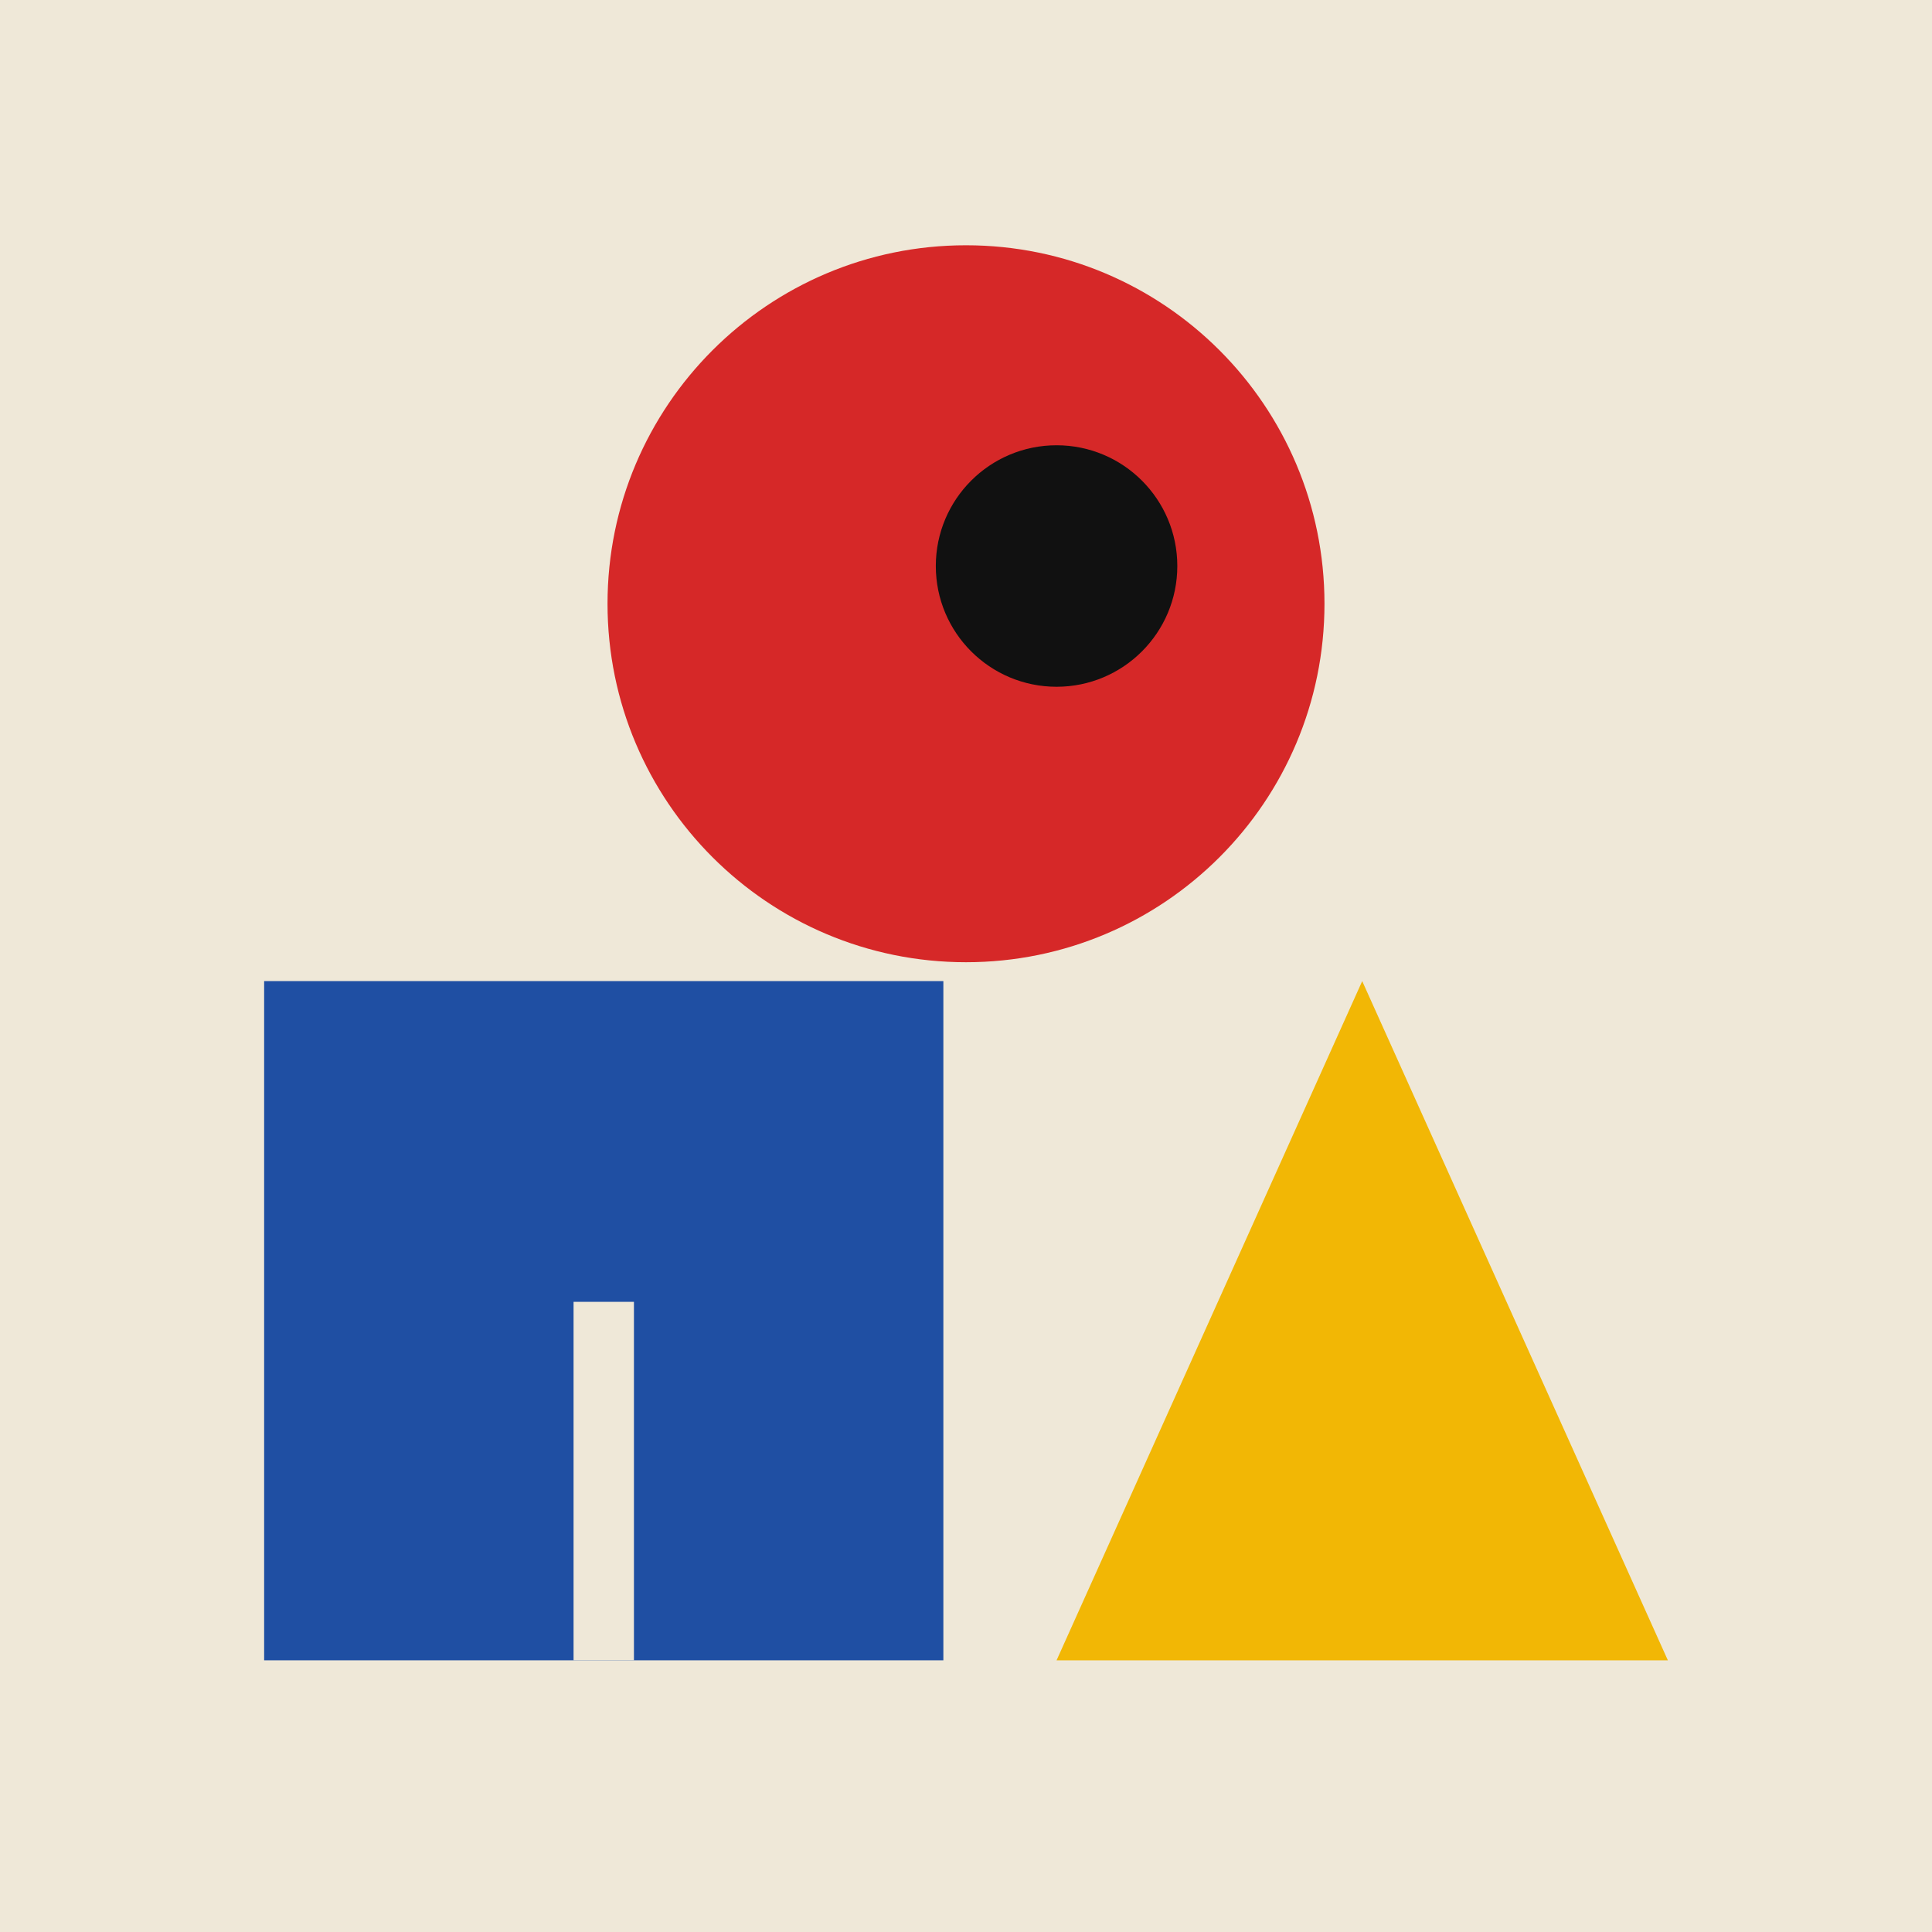
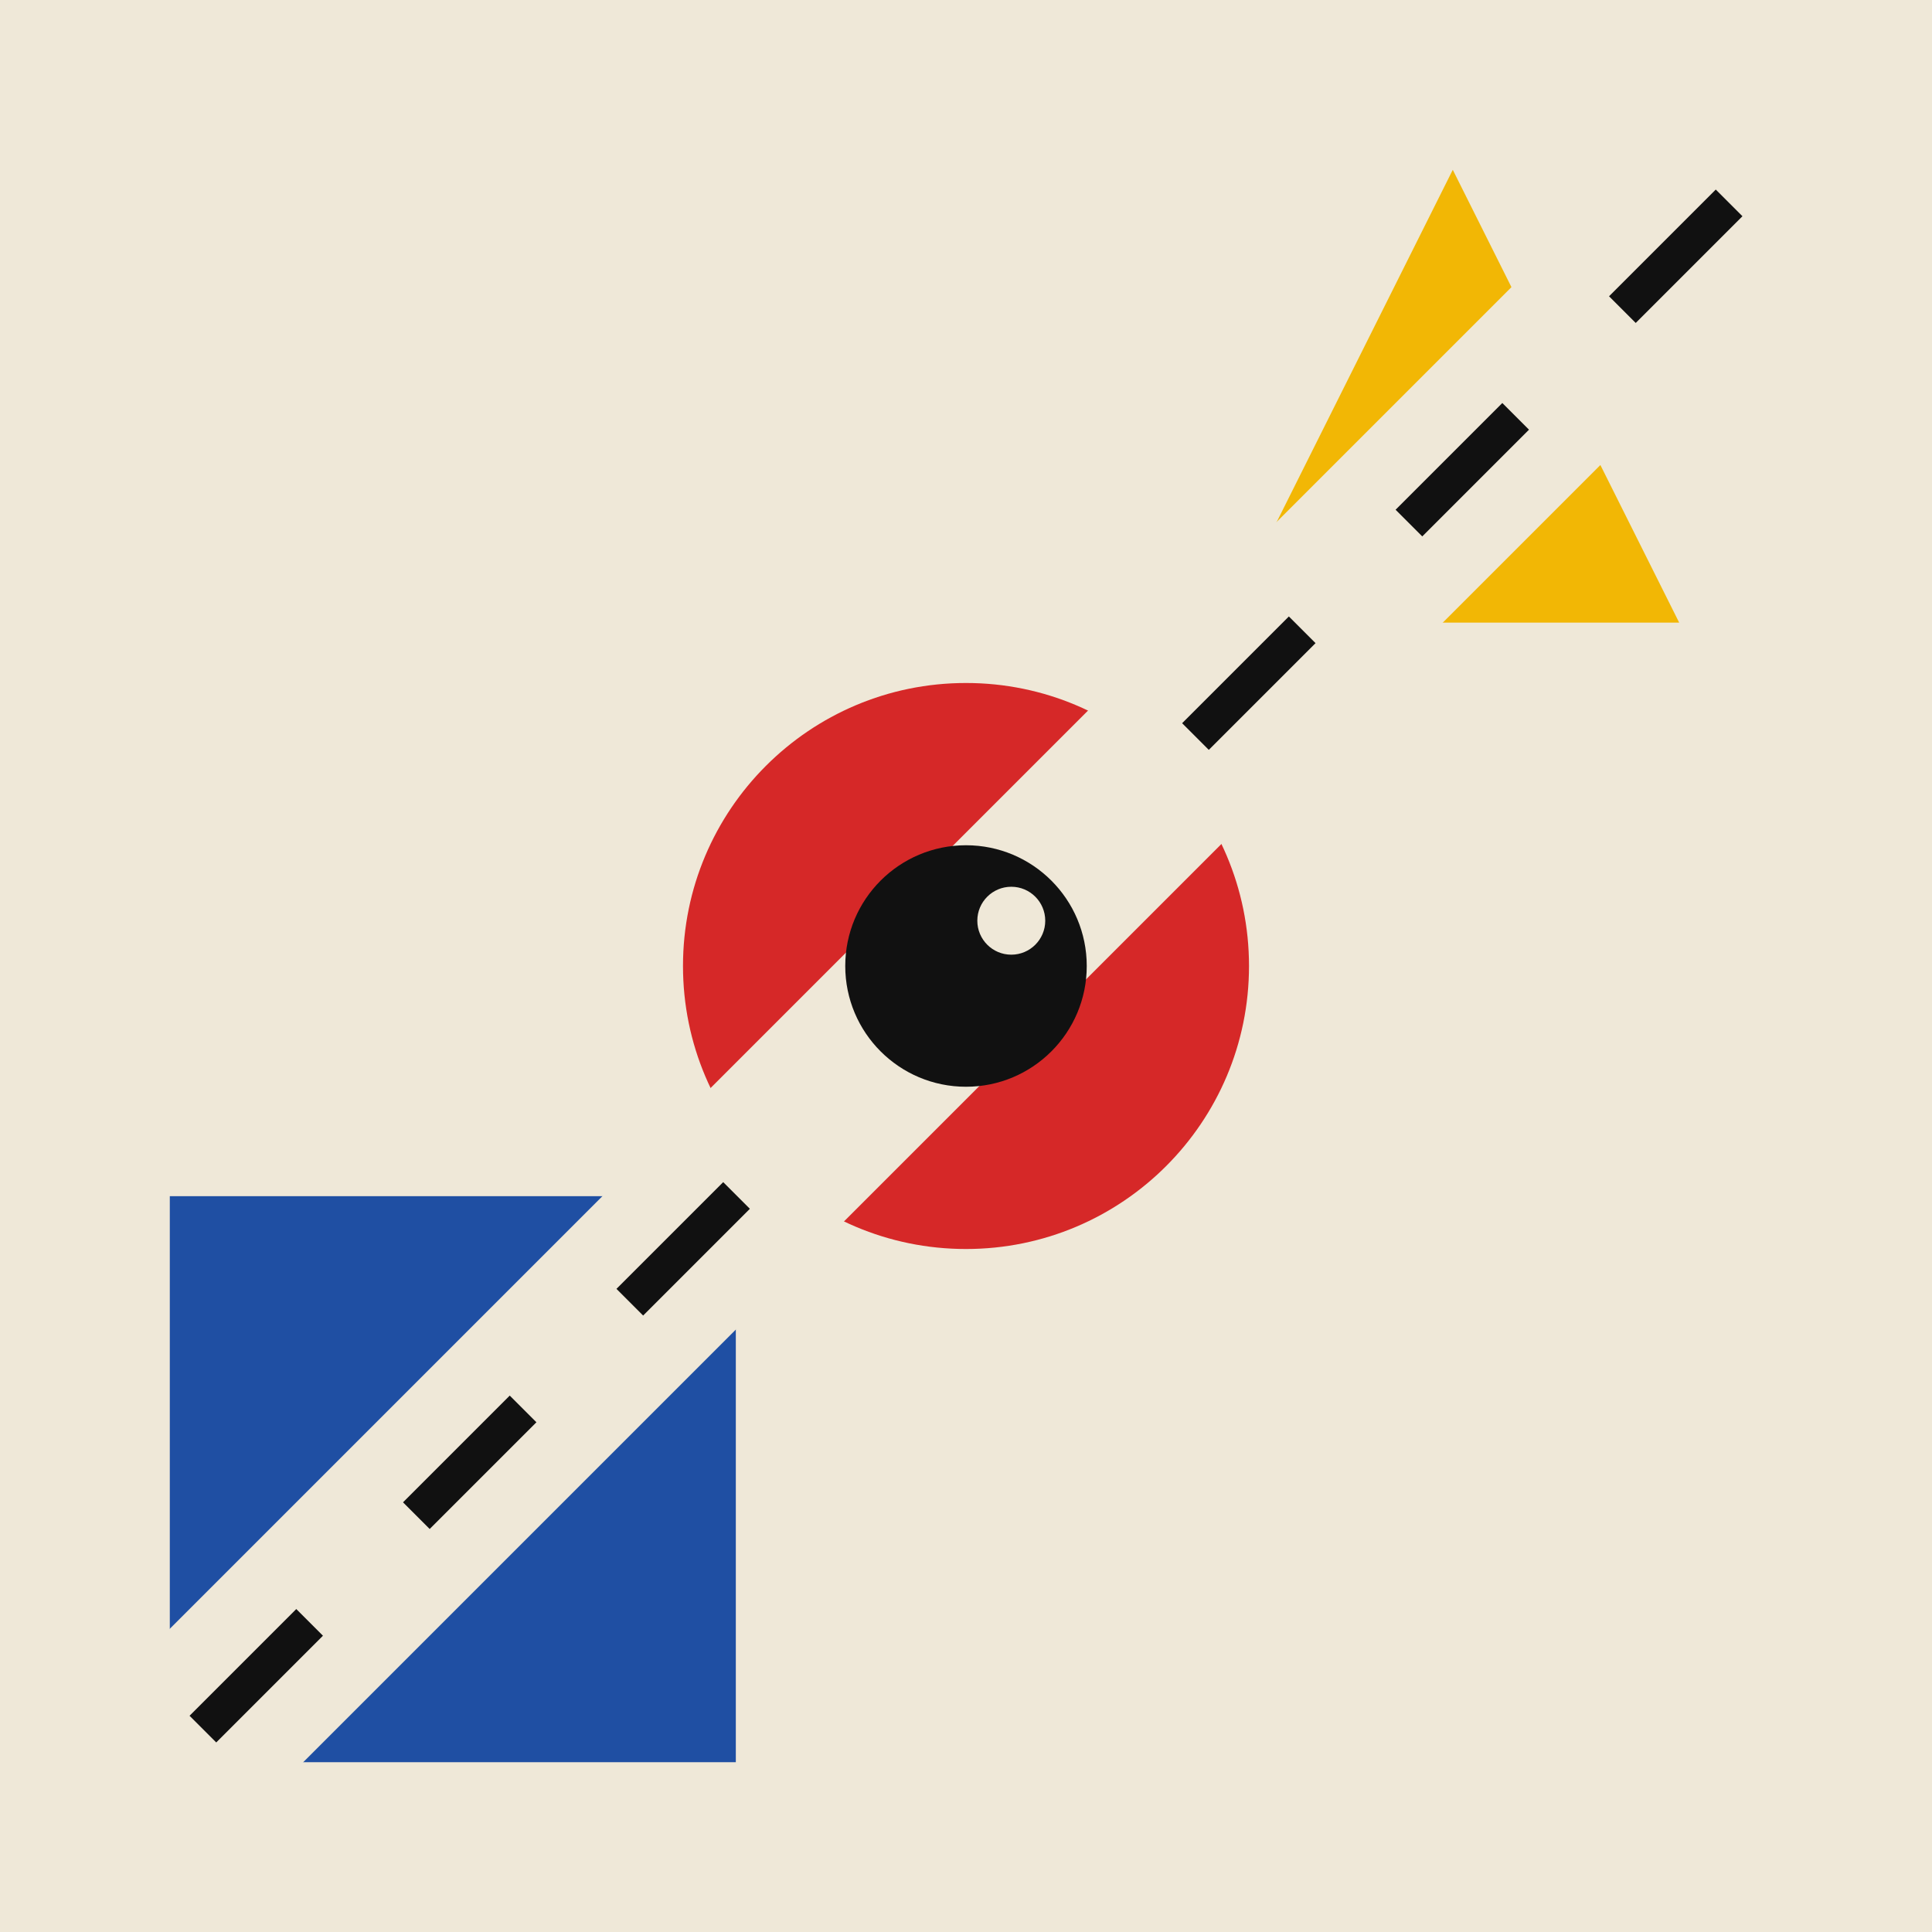
<svg xmlns="http://www.w3.org/2000/svg" width="1024" height="1024" viewBox="0 0 1024 1024" role="img" aria-label="Bauhaus">
  <rect width="1024" height="1024" fill="#efe8d8" />
-   <rect x="140" y="520" width="360" height="360" fill="#1f4fa3" />
-   <polygon points="560,880 884,880 722,520" fill="#f2b705" />
-   <circle cx="512" cy="320" r="190" fill="#d62828" />
-   <circle cx="560" cy="300" r="64" fill="#111" />
-   <rect x="304" y="690" width="32" height="190" fill="#efe8d8" />
+   <rect x="90" y="634" width="300" height="300" fill="#1f4fa3" />
+   <polygon points="770,90 890,330 650,330" fill="#f2b705" />
+   <circle cx="512" cy="512" r="150" fill="#d62828" />
+   <g transform="rotate(-45 512 512)">
+     <rect x="-300" y="462" width="1624" height="100" fill="#efe8d8" />
+     <g fill="#111">
+       <rect x="-60" y="502" width="80" height="20" />
+       <rect x="100" y="502" width="80" height="20" />
+       <rect x="260" y="502" width="80" height="20" />
+       <rect x="684" y="502" width="80" height="20" />
+       <rect x="844" y="502" width="80" height="20" />
+       <rect x="1004" y="502" width="80" height="20" />
+     </g>
+   </g>
+   <circle cx="512" cy="512" r="64" fill="#111" />
+   <circle cx="536" cy="488" r="18" fill="#efe8d8" />
</svg>
